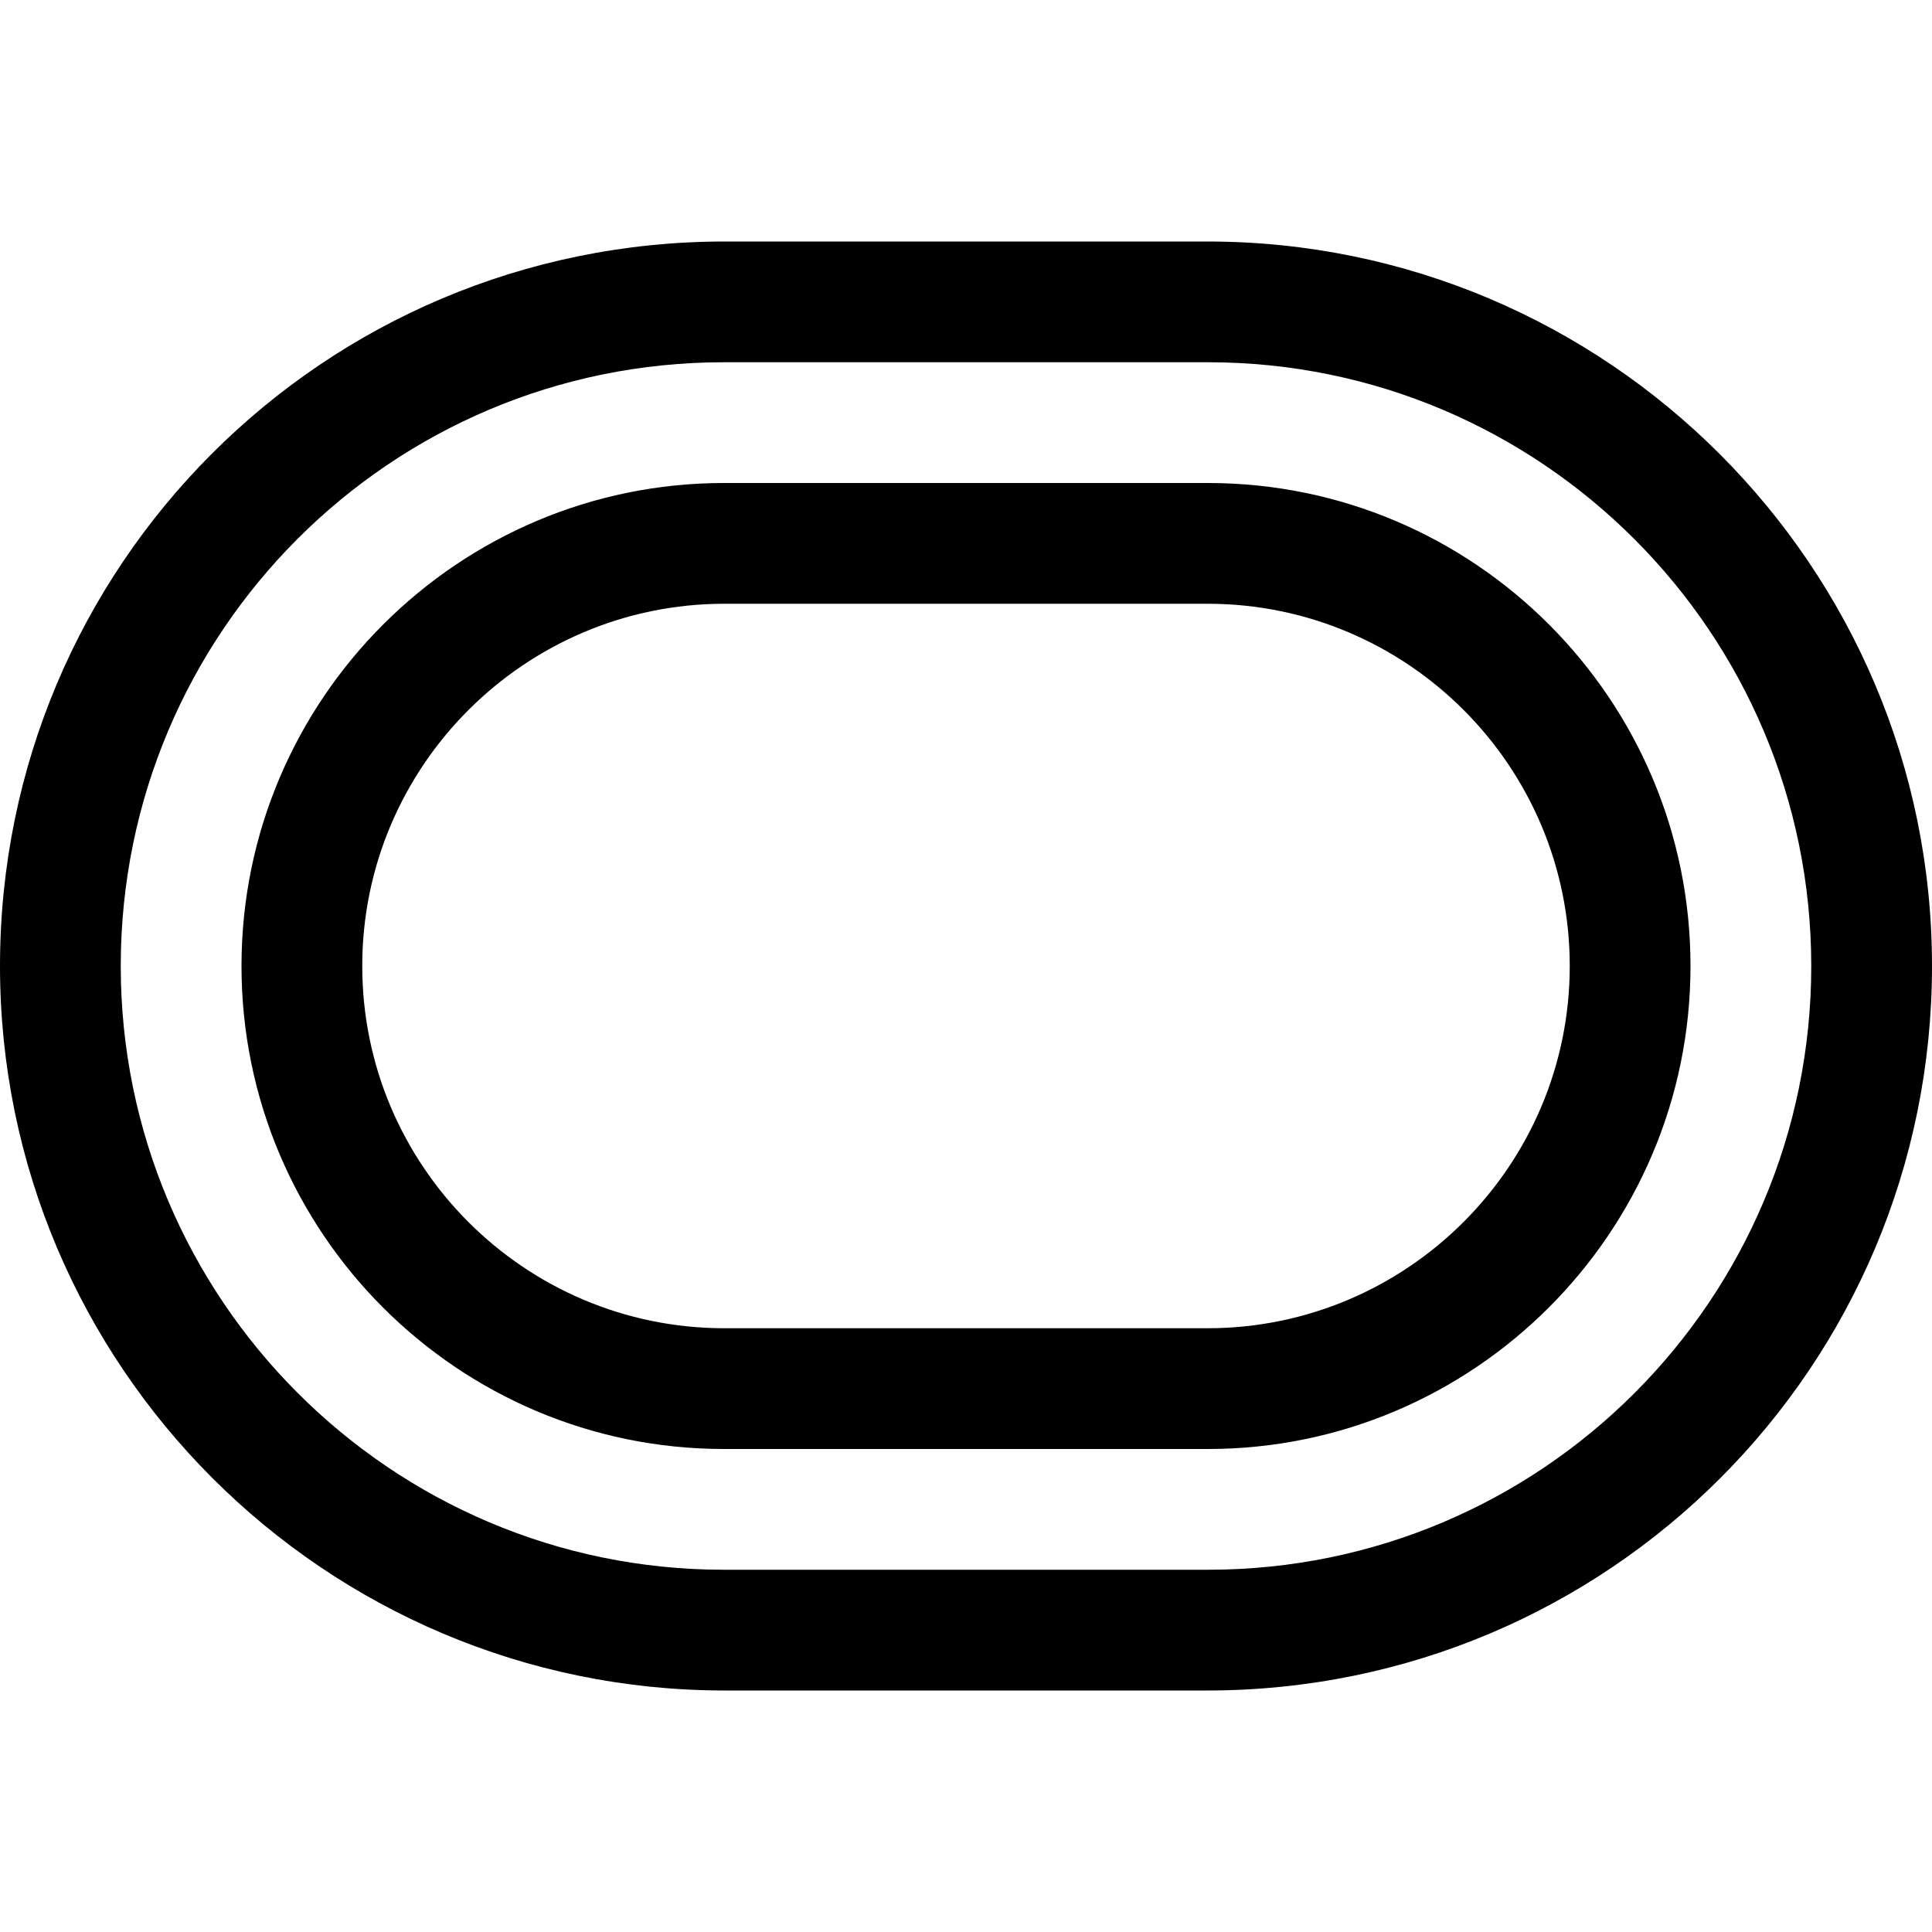
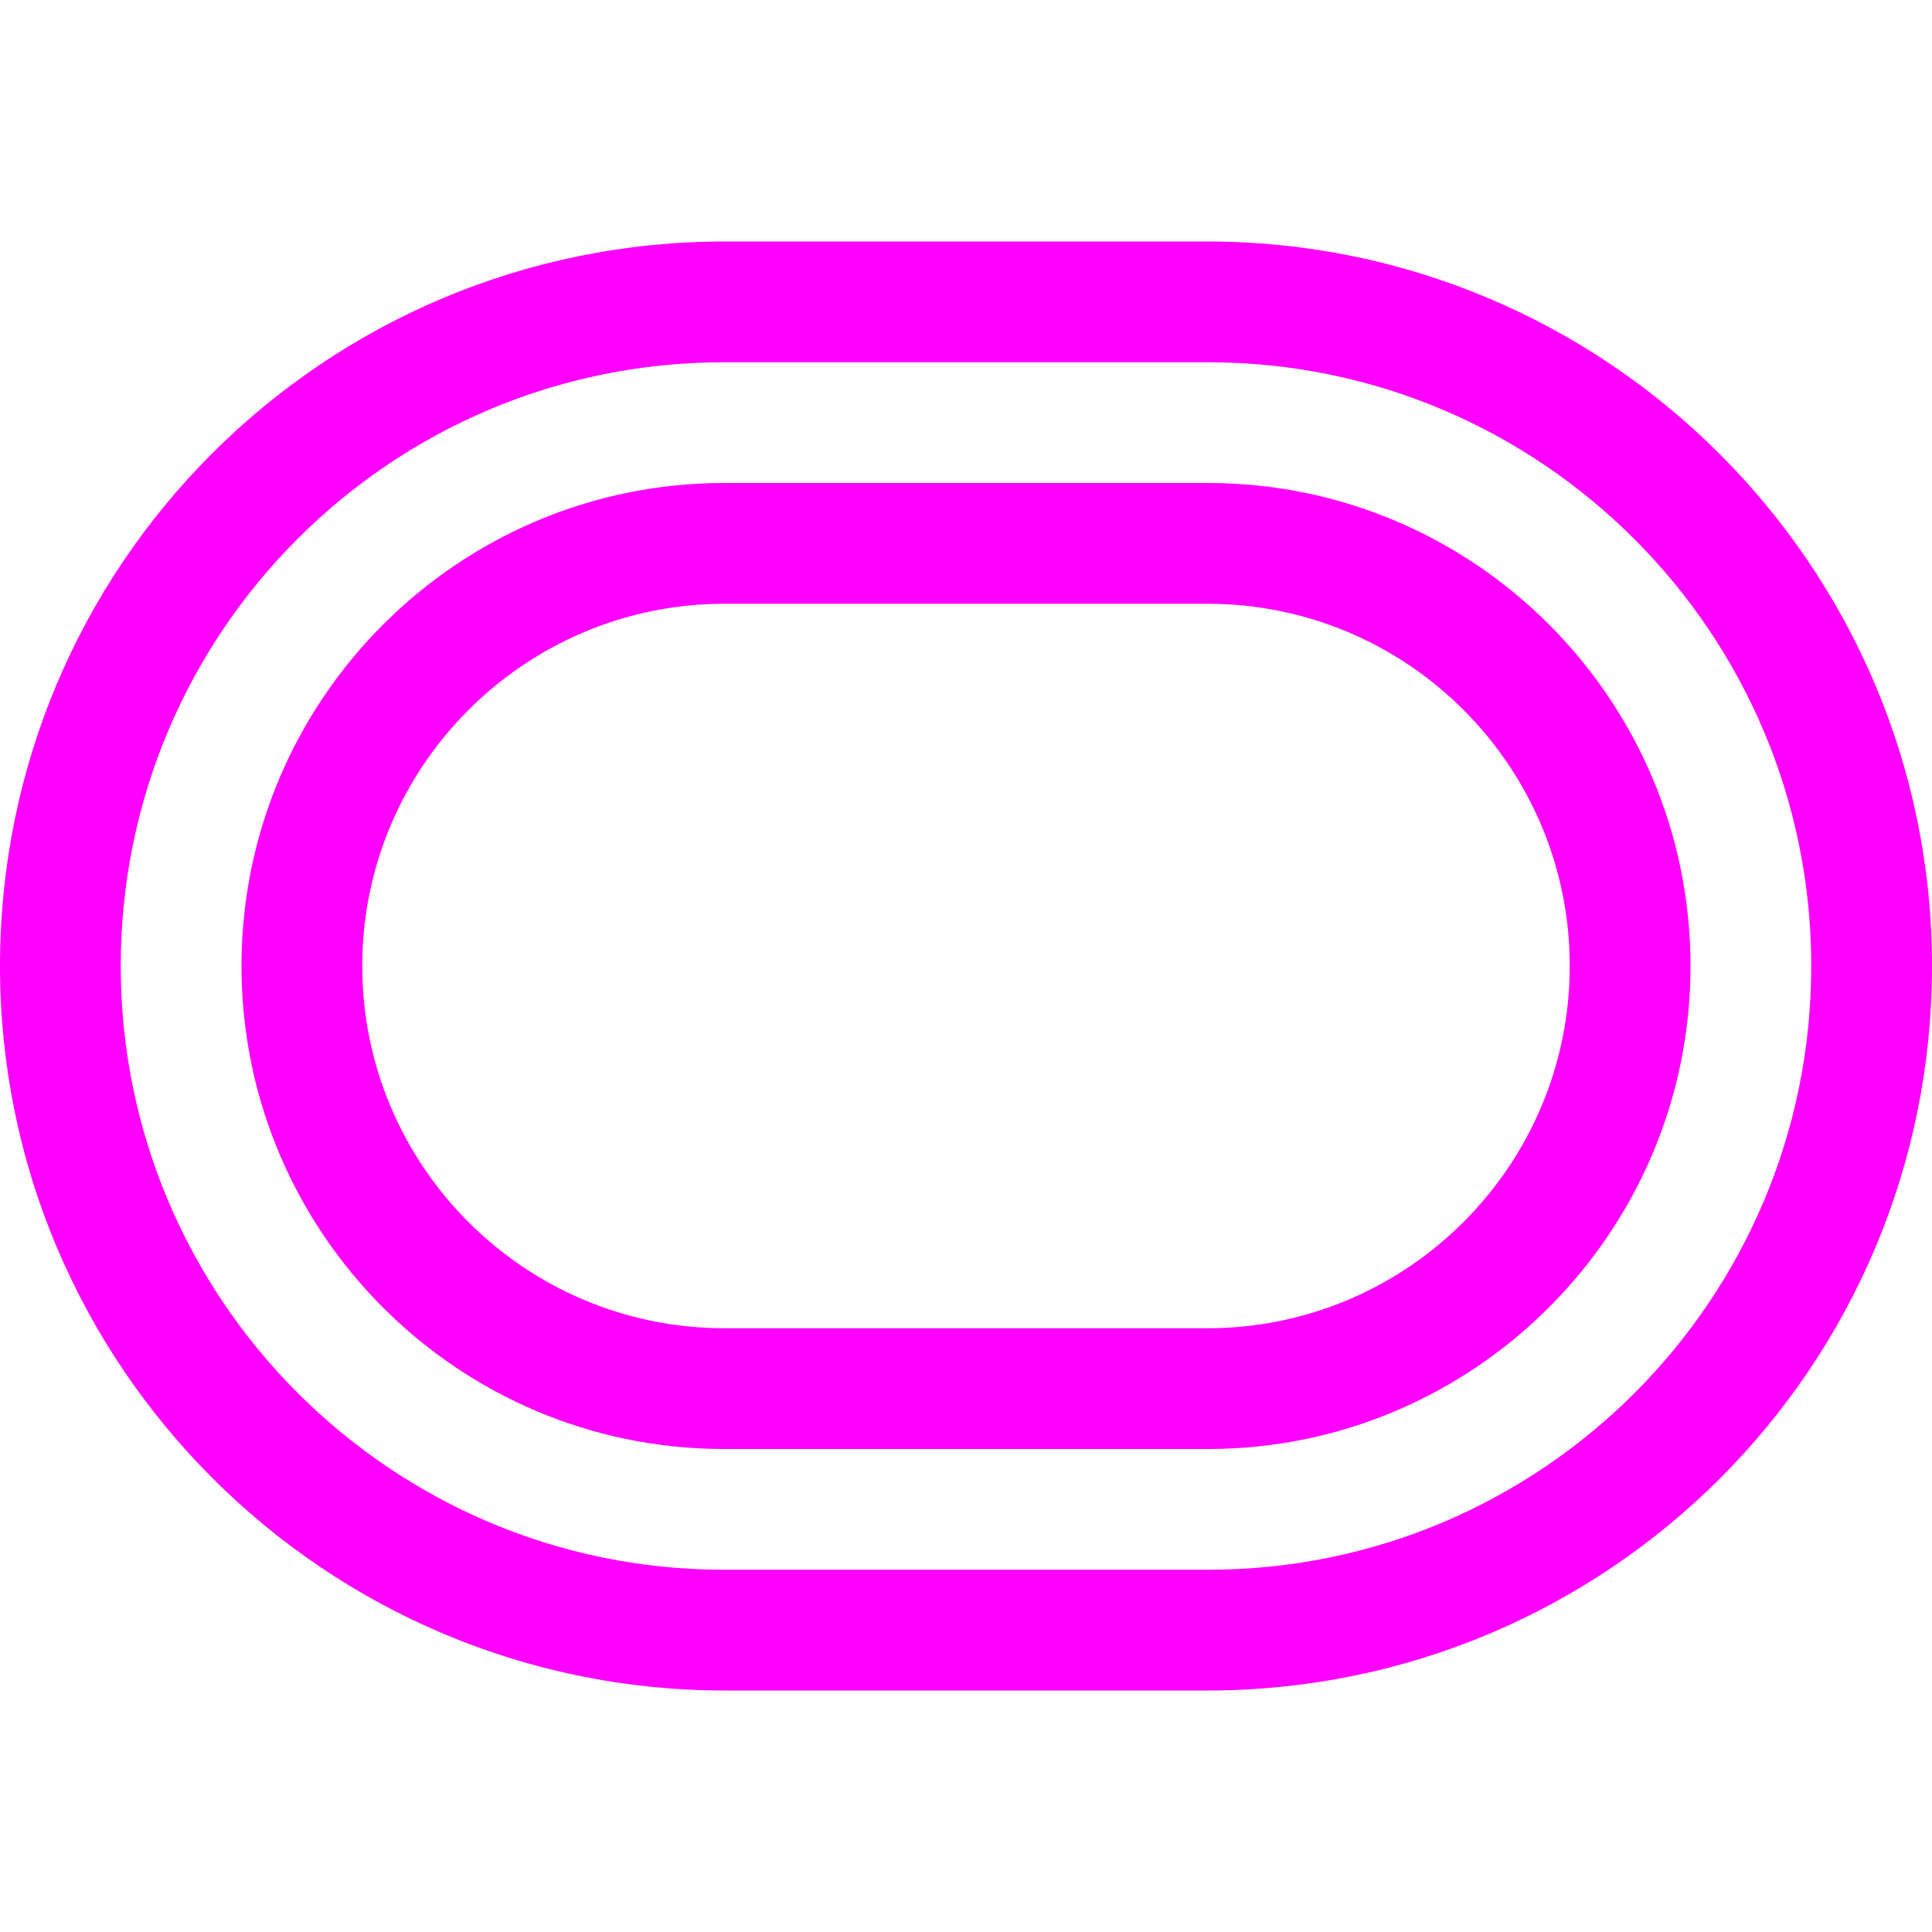
<svg xmlns="http://www.w3.org/2000/svg" width="16" height="16" viewBox="0 0 16 16">
  <g fill="none" fill-rule="evenodd">
    <rect width="16" height="16" />
-     <path fill="#000000" d="M0,8 C0,4.686 2.678,2 6.003,2 L9.997,2 C13.312,2 16,4.693 16,8 C16,11.314 13.322,14 9.997,14 L6.003,14 C2.688,14 0,11.307 0,8 Z M1,8 C1,10.756 3.236,13 5.995,13 L10.005,13 C12.766,13 15,10.761 15,8 C15,5.244 12.764,3 10.005,3 L5.995,3 C3.234,3 1,5.239 1,8 Z M2,8 C2,5.791 3.797,4 5.996,4 L10.004,4 C12.211,4 14,5.795 14,8 C14,10.209 12.203,12 10.004,12 L5.996,12 C3.789,12 2,10.205 2,8 Z M3,8 C3,9.653 4.343,11 6,11 L10,11 C11.651,11 13,9.657 13,8 C13,6.347 11.657,5 10,5 L6,5 C4.349,5 3,6.343 3,8 Z" />
+     <path fill="#FF00FF" d="M0,8 C0,4.686 2.678,2 6.003,2 L9.997,2 C13.312,2 16,4.693 16,8 C16,11.314 13.322,14 9.997,14 L6.003,14 C2.688,14 0,11.307 0,8 Z M1,8 C1,10.756 3.236,13 5.995,13 L10.005,13 C12.766,13 15,10.761 15,8 C15,5.244 12.764,3 10.005,3 L5.995,3 C3.234,3 1,5.239 1,8 Z M2,8 C2,5.791 3.797,4 5.996,4 L10.004,4 C12.211,4 14,5.795 14,8 C14,10.209 12.203,12 10.004,12 L5.996,12 C3.789,12 2,10.205 2,8 Z M3,8 C3,9.653 4.343,11 6,11 L10,11 C11.651,11 13,9.657 13,8 C13,6.347 11.657,5 10,5 L6,5 C4.349,5 3,6.343 3,8 Z" />
  </g>
</svg>
